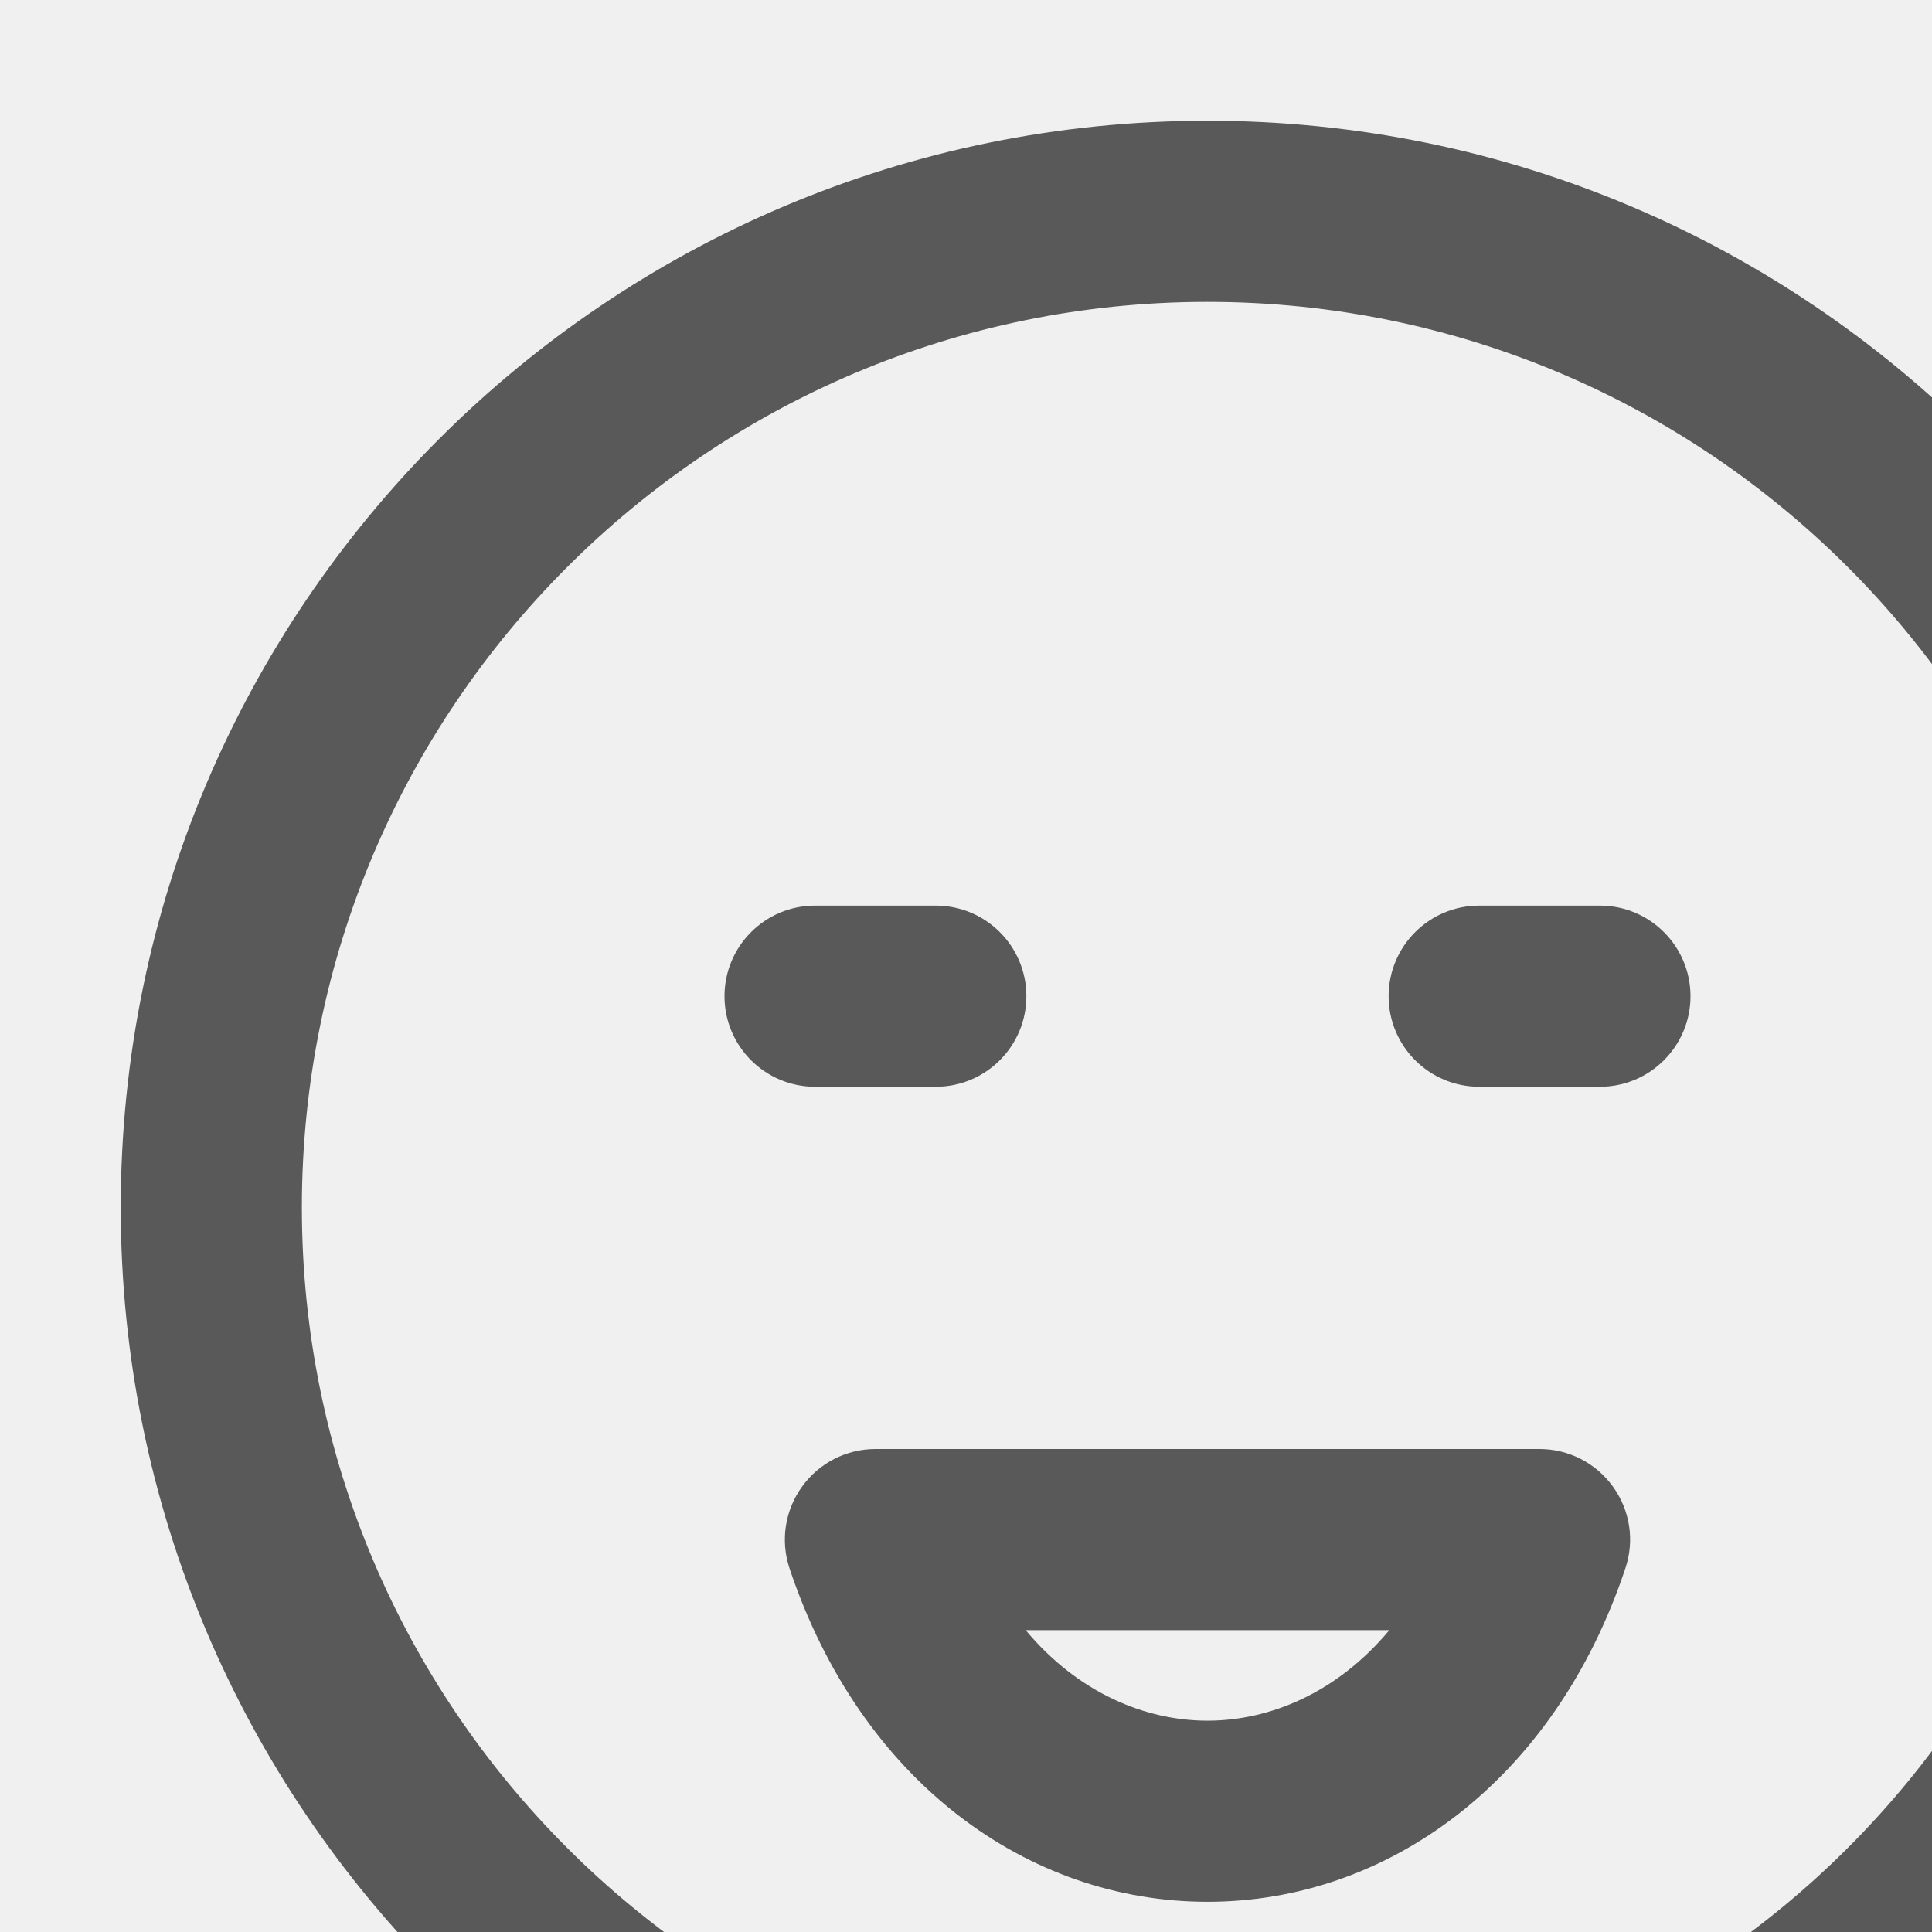
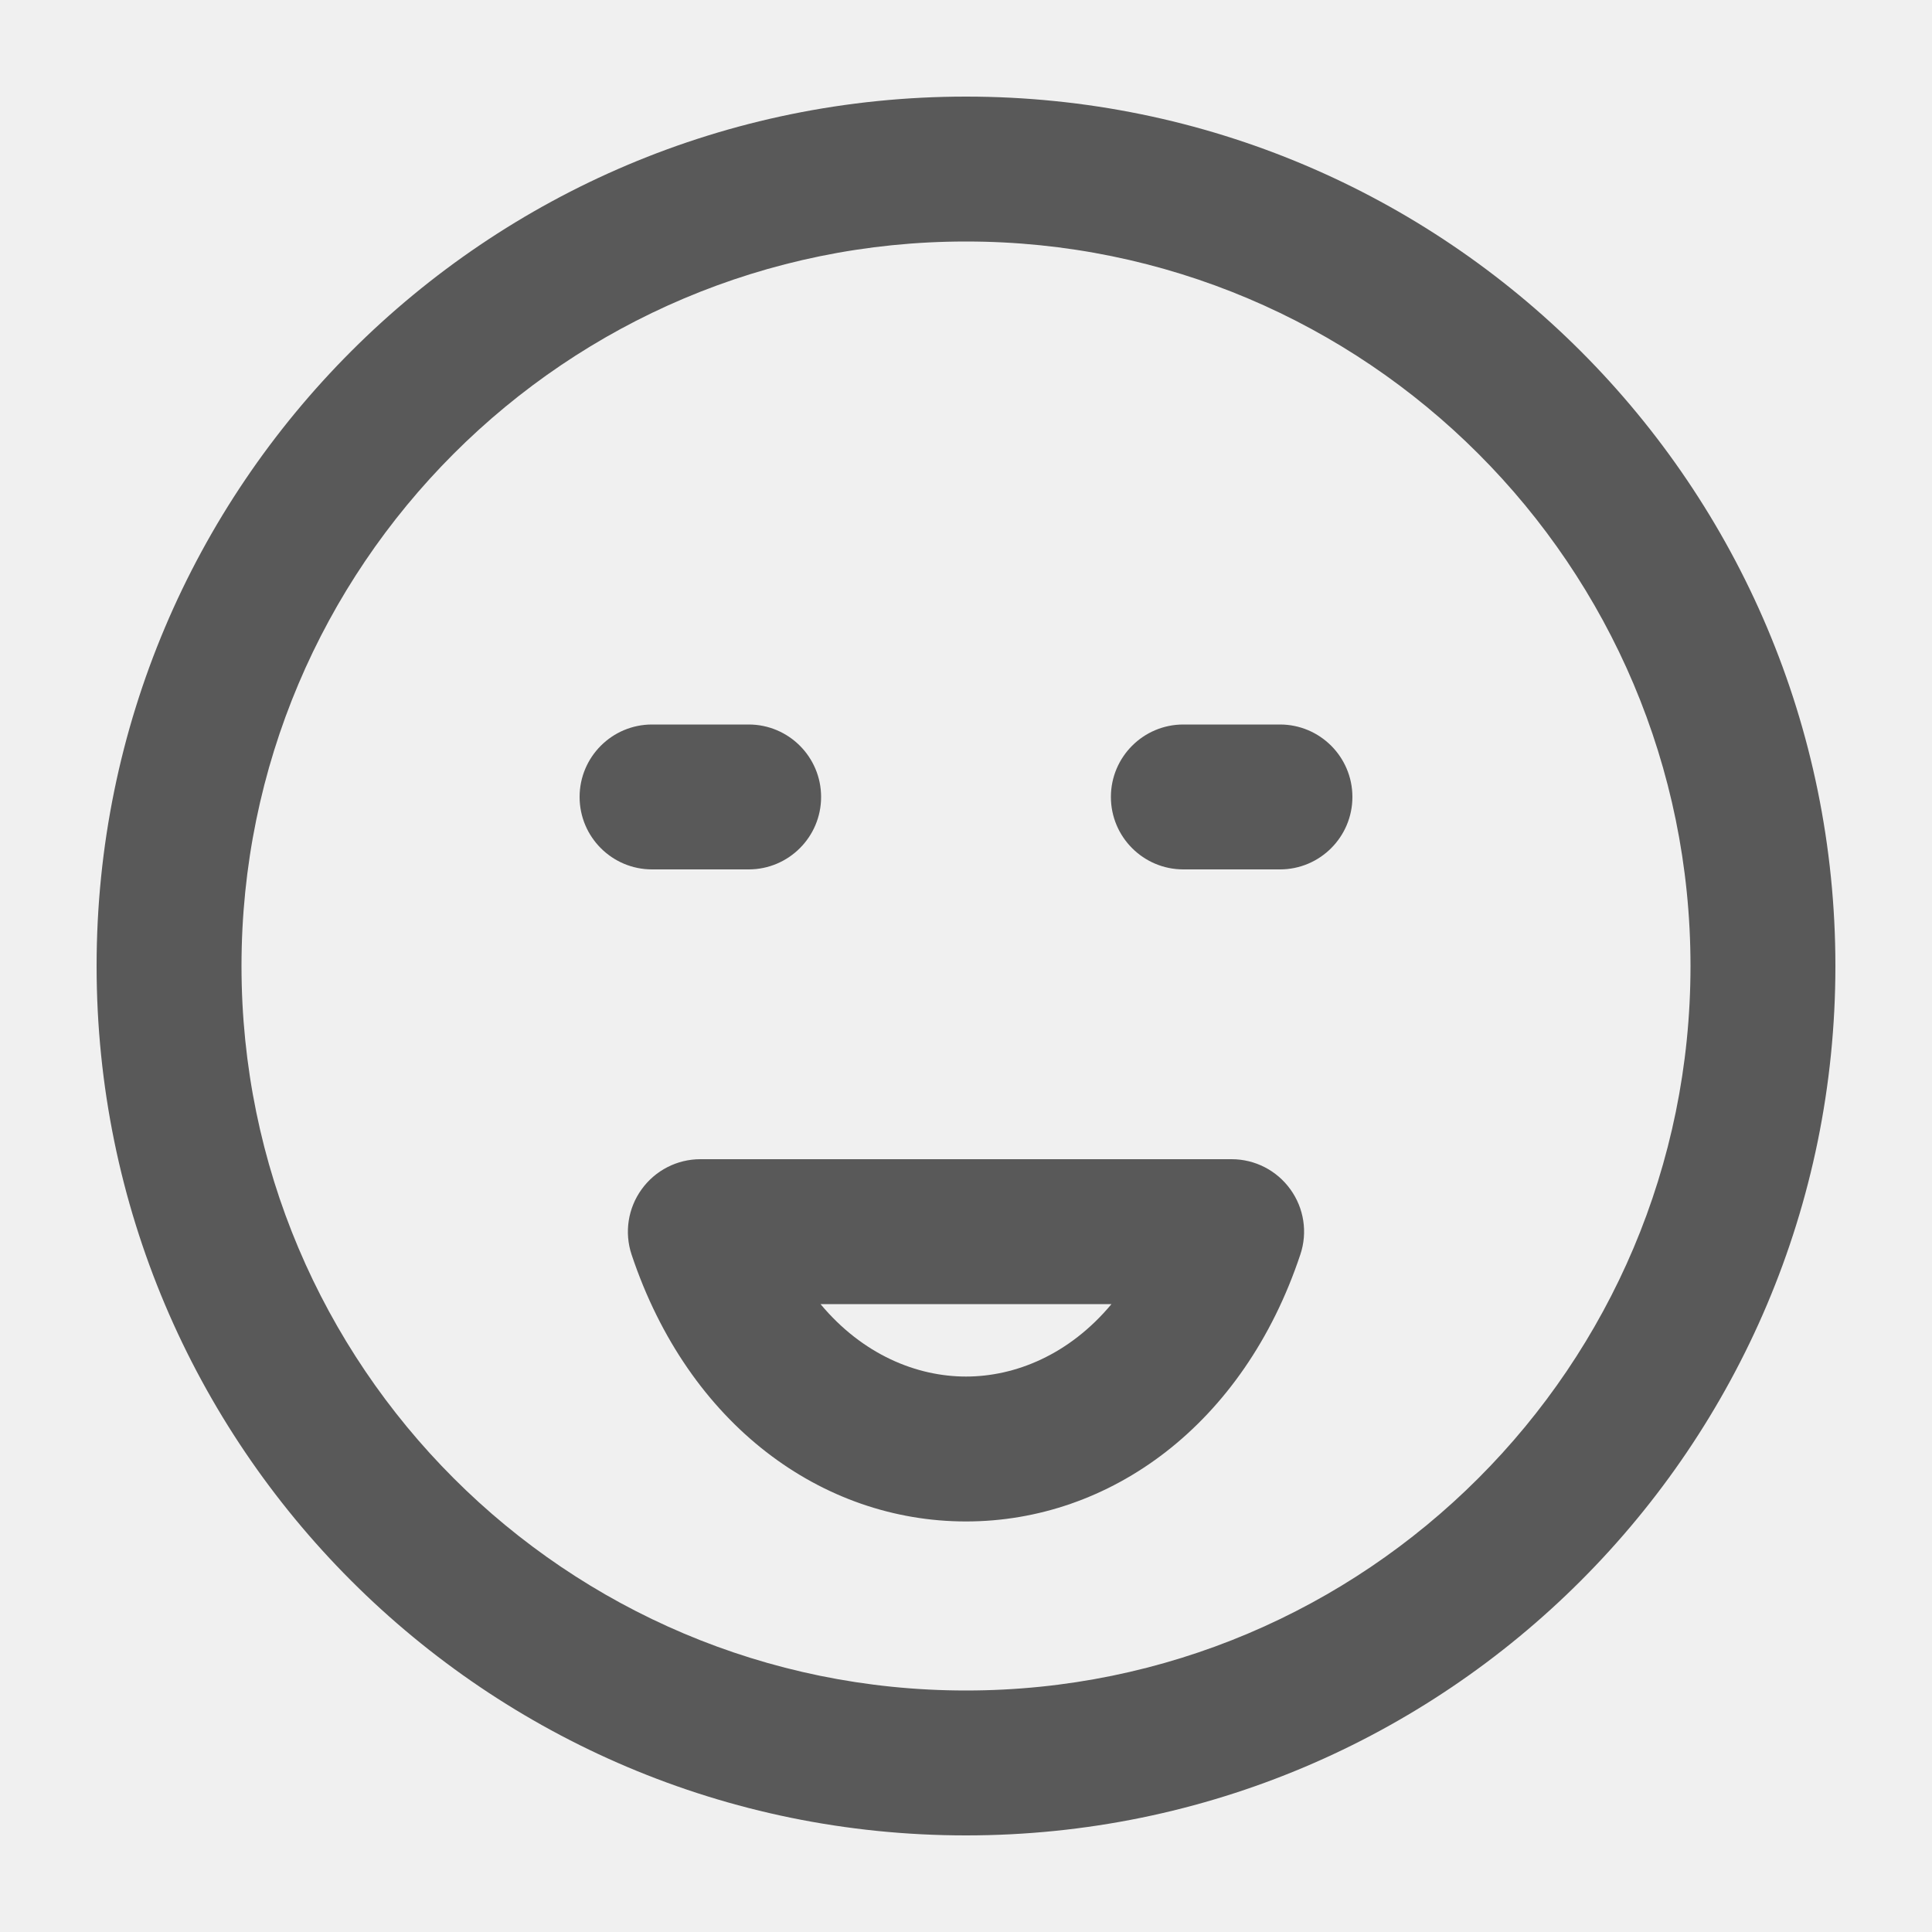
- <svg xmlns="http://www.w3.org/2000/svg" preserveAspectRatio="none" overflow="visible" style="display: block;" width="16" height="16" viewBox="0 0 16 16" fill="none">
+ <svg xmlns="http://www.w3.org/2000/svg" preserveAspectRatio="none" overflow="visible" style="display: block;" width="16" height="16" viewBox="0 0 20 20" fill="none">
  <g id="20-emoji-big-smile" clip-path="url(#clip0_8215_63603)">
    <path id="Icon" fill-rule="evenodd" clip-rule="evenodd" d="M10 2.5C5.858 2.5 2.5 5.858 2.5 10C2.5 14.142 5.858 17.5 10 17.5C14.142 17.5 17.5 14.142 17.5 10C17.5 5.858 14.142 2.5 10 2.5ZM1 10C1 5.029 5.029 1 10 1C14.971 1 19 5.029 19 10C19 14.971 14.971 19 10 19C5.029 19 1 14.971 1 10ZM6 8.25C6 7.836 6.336 7.5 6.75 7.5H7.75C8.164 7.5 8.5 7.836 8.5 8.25C8.5 8.664 8.164 9 7.75 9H6.75C6.336 9 6 8.664 6 8.25ZM11.5 8.25C11.5 7.836 11.836 7.5 12.25 7.5H13.25C13.664 7.5 14 7.836 14 8.25C14 8.664 13.664 9 13.25 9H12.25C11.836 9 11.5 8.664 11.5 8.25ZM6.642 12.312C6.783 12.116 7.009 12 7.25 12H12.75C12.991 12 13.217 12.116 13.358 12.312C13.499 12.507 13.538 12.758 13.461 12.987C12.873 14.752 11.489 15.75 10 15.75C8.511 15.75 7.127 14.752 6.538 12.987C6.462 12.758 6.501 12.507 6.642 12.312ZM8.494 13.5C8.93 14.023 9.489 14.25 10 14.25C10.511 14.25 11.07 14.023 11.506 13.5H8.494Z" fill="#595959" />
  </g>
  <defs>
    <clipPath id="clip0_8215_63603">
-       <rect width="16" height="16" fill="white" />
+       <rect width="20" height="20" fill="white" />
    </clipPath>
  </defs>
</svg>
